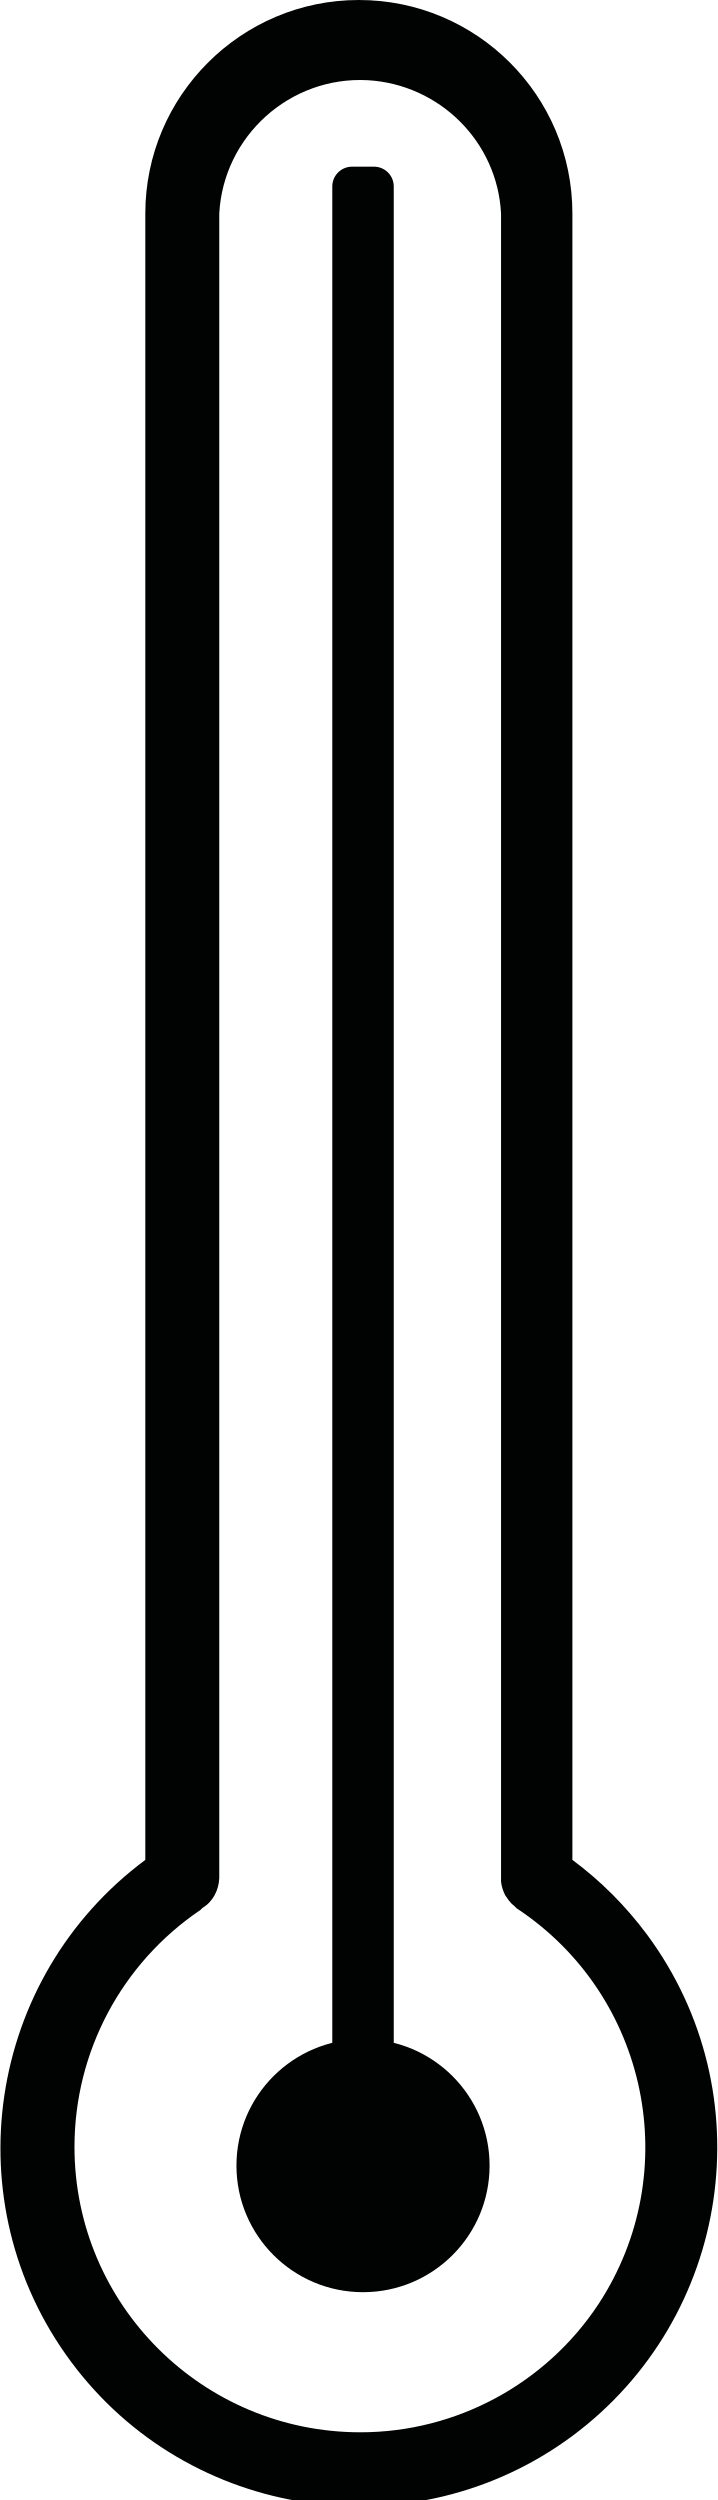
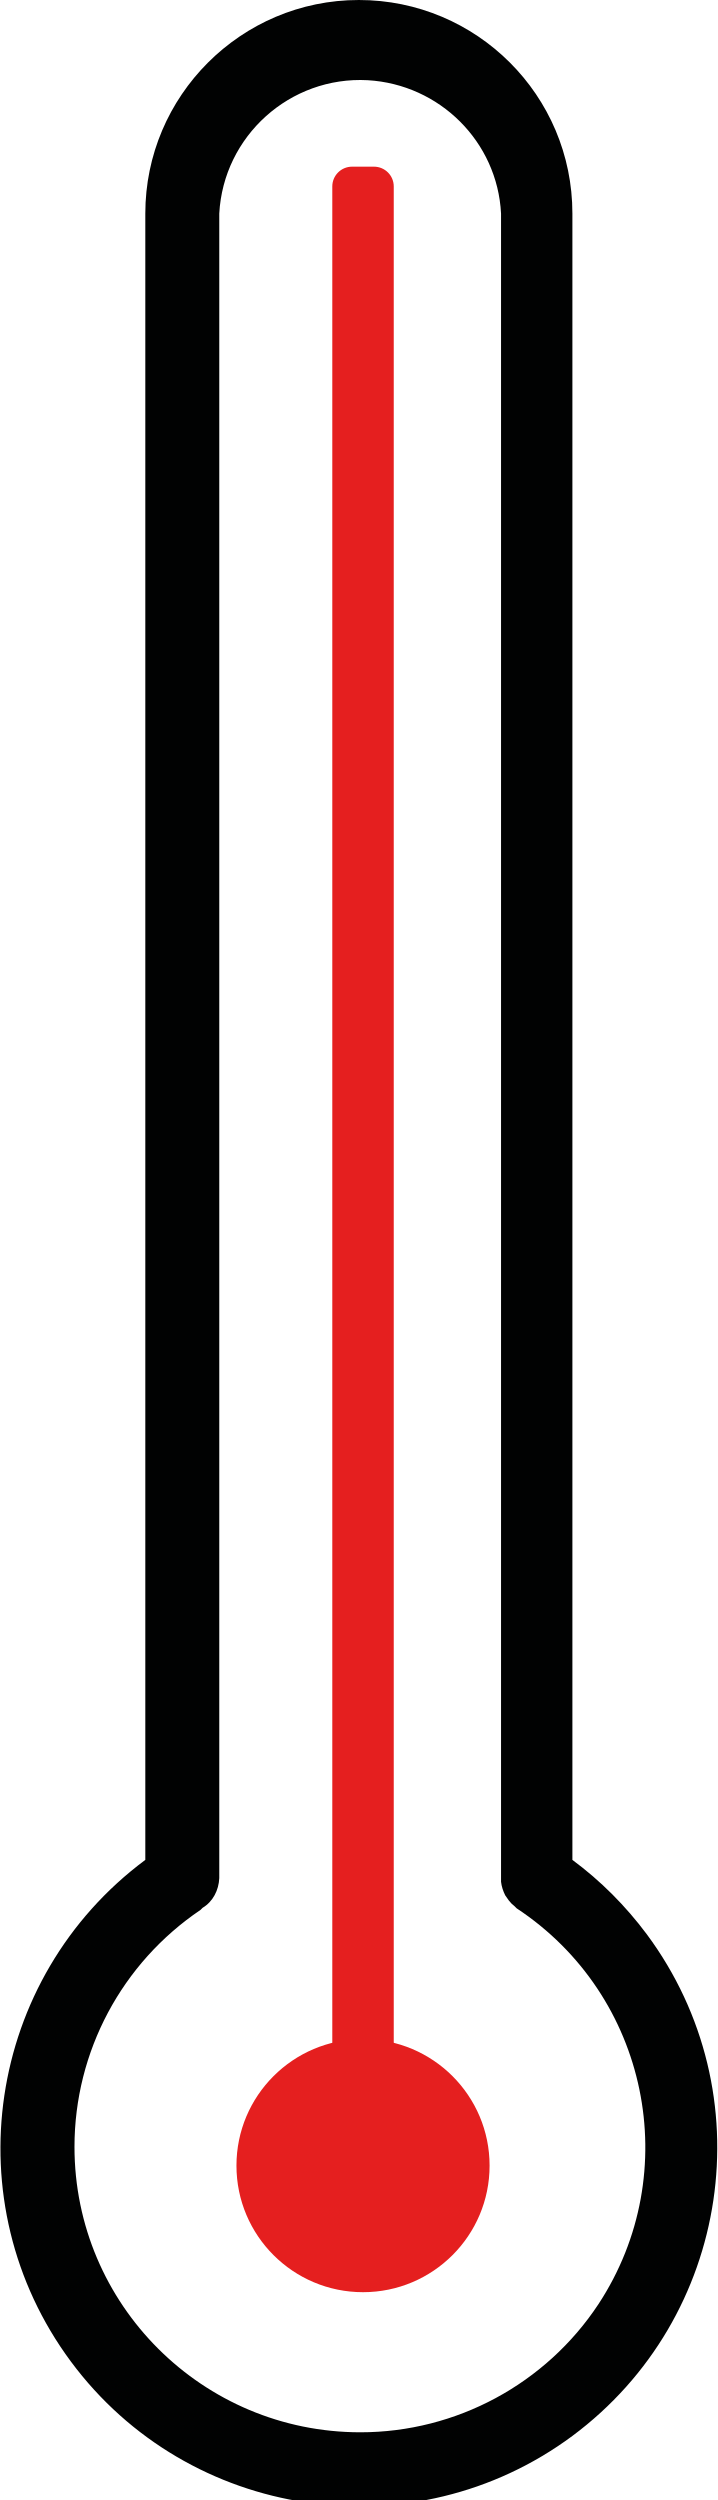
- <svg xmlns="http://www.w3.org/2000/svg" version="1.1" id="Camada_1" x="0px" y="0px" viewBox="0 0 137.7 480" style="enable-background:new 0 0 137.7 480;" xml:space="preserve">
+ <svg xmlns="http://www.w3.org/2000/svg" version="1.1" id="Camada_1" x="0px" y="0px" viewBox="-410 41 137.7 480" style="enable-background:new -410 41 137.7 480;" xml:space="preserve">
  <style type="text/css">
	.st0{fill:#010202;}
+ 	.st1{fill:#E51F1F;}
</style>
-   <path id="XMLID_171_" class="st0" d="M109.9,357.1V41c0-22.7-18.4-41-41-41s-41,18.4-41,41v316.1c-30.5,22.7-36.9,65.8-14.3,96.3  s65.8,36.9,96.3,14.3c30.5-22.7,36.9-65.8,14.3-96.3C120.1,365.9,115.3,361.1,109.9,357.1z M69.2,467c-30.3,0-54.9-24.5-54.9-54.8  c0-18.3,9.1-35.3,24.2-45.5l0.4-0.4c2-1.2,3.1-3.4,3.2-5.7V41c0.8-14.9,13.6-26.4,28.5-25.6C84.4,16.2,95.5,27.2,96.2,41v319.6  c0,0.2,0,0.4,0,0.7c0.1,0.9,0.4,1.8,0.8,2.6l0.7,1c0.3,0.4,0.7,0.8,1.1,1.1l0.4,0.4c25.3,16.7,32.3,50.7,15.7,76  C104.8,457.7,87.6,467,69.2,467z" />
-   <circle id="XMLID_170_" class="st0" cx="69.7" cy="415.8" r="24.3" />
-   <path id="XMLID_1_" class="st0" d="M67.6,32h4.2c2.1,0,3.8,1.7,3.8,3.8V412c0,2.1-1.7,3.8-3.8,3.8h-4.2c-2.1,0-3.8-1.7-3.8-3.8V35.8  C63.8,33.7,65.5,32,67.6,32z" />
+   <path id="XMLID_171_" class="st0" d="M-300.1,398.1V82c0-22.7-18.4-41-41-41s-41,18.4-41,41v316.1c-30.5,22.7-36.9,65.8-14.3,96.3  s65.8,36.9,96.3,14.3c30.5-22.7,36.9-65.8,14.3-96.3C-289.9,406.9-294.7,402.1-300.1,398.1z M-340.8,508  c-30.3,0-54.9-24.5-54.9-54.8c0-18.3,9.1-35.3,24.2-45.5l0.4-0.4c2-1.2,3.1-3.4,3.2-5.7V82c0.8-14.9,13.6-26.4,28.5-25.6  c13.8,0.8,24.9,11.8,25.6,25.6v319.6c0,0.2,0,0.4,0,0.7c0.1,0.9,0.4,1.8,0.8,2.6l0.7,1c0.3,0.4,0.7,0.8,1.1,1.1l0.4,0.4  c25.3,16.7,32.3,50.7,15.7,76C-305.2,498.7-322.4,508-340.8,508z" />
+   <circle id="XMLID_170_" class="st1" cx="-340.3" cy="456.8" r="24.3" />
+   <path id="XMLID_1_" class="st1" d="M-342.4,73h4.2c2.1,0,3.8,1.7,3.8,3.8V453c0,2.1-1.7,3.8-3.8,3.8h-4.2c-2.1,0-3.8-1.7-3.8-3.8  V76.8C-346.2,74.7-344.5,73-342.4,73z" />
  <g id="XMLID_28_">
</g>
  <g id="XMLID_29_">
</g>
  <g id="XMLID_30_">
</g>
  <g id="XMLID_31_">
</g>
  <g id="XMLID_32_">
</g>
  <g id="XMLID_33_">
</g>
  <g id="XMLID_34_">
</g>
  <g id="XMLID_35_">
</g>
  <g id="XMLID_36_">
</g>
  <g id="XMLID_37_">
</g>
  <g id="XMLID_38_">
</g>
  <g id="XMLID_39_">
</g>
  <g id="XMLID_40_">
</g>
  <g id="XMLID_41_">
</g>
  <g id="XMLID_42_">
</g>
</svg>
